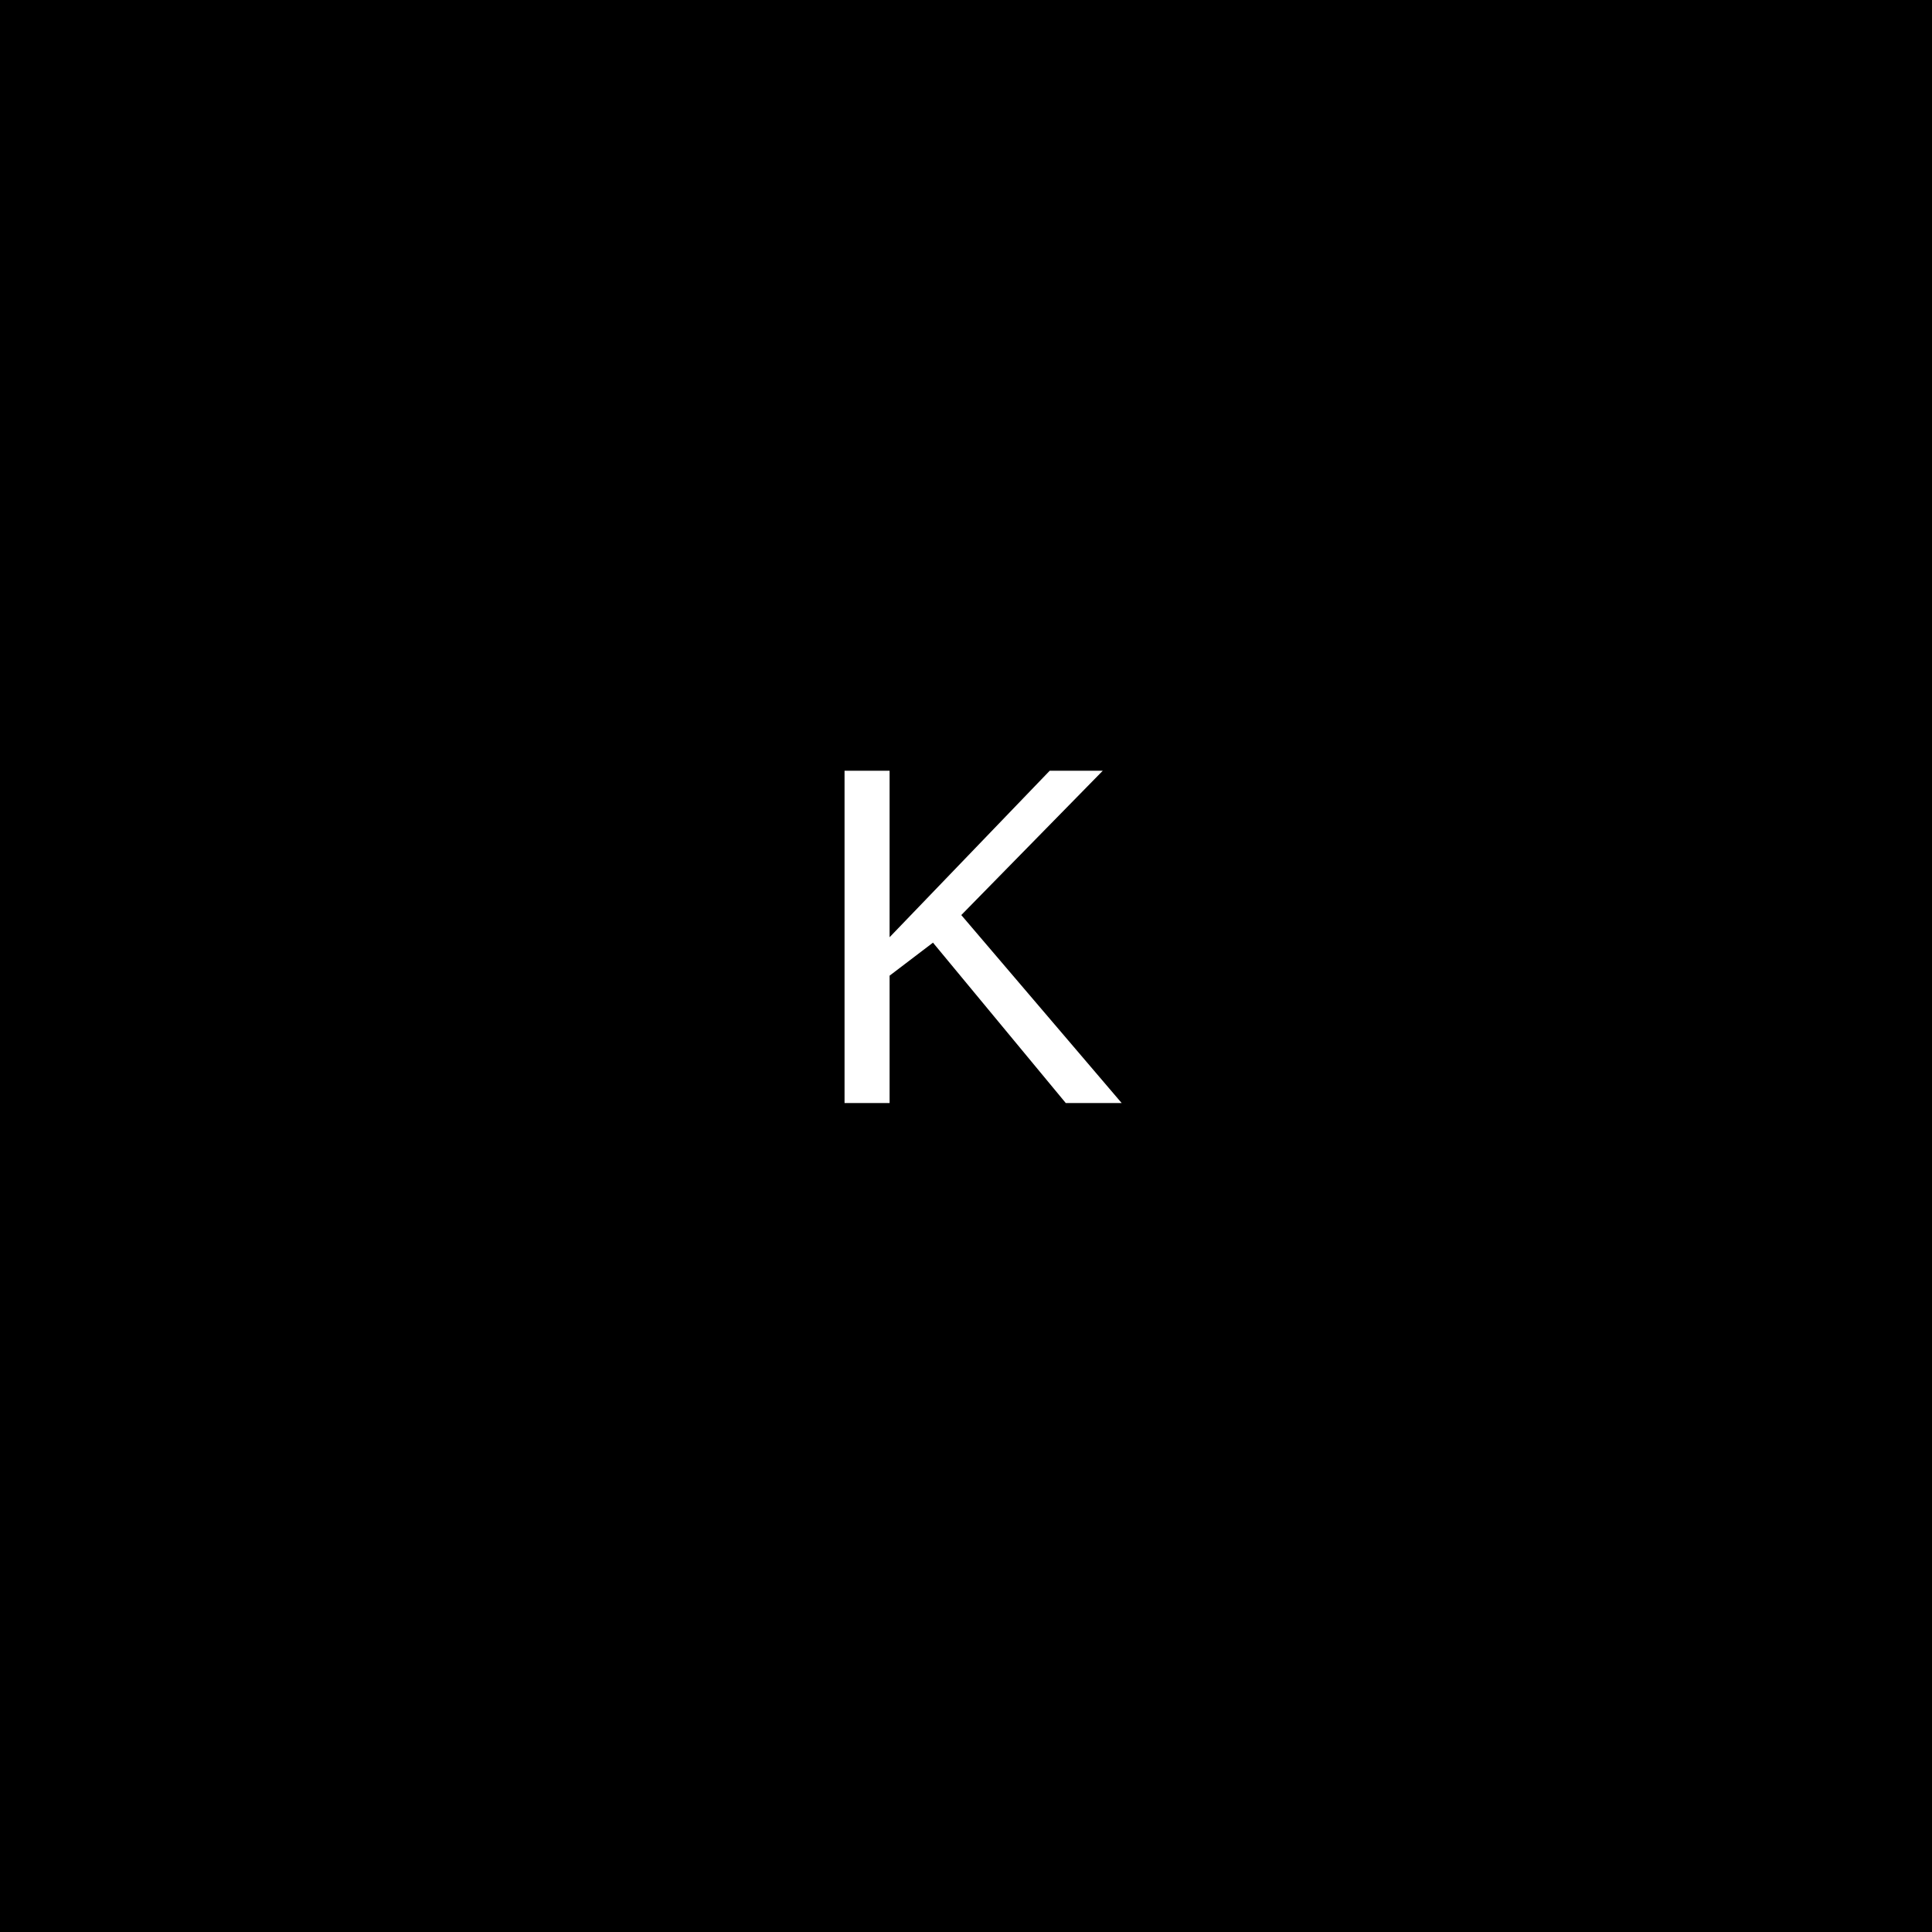
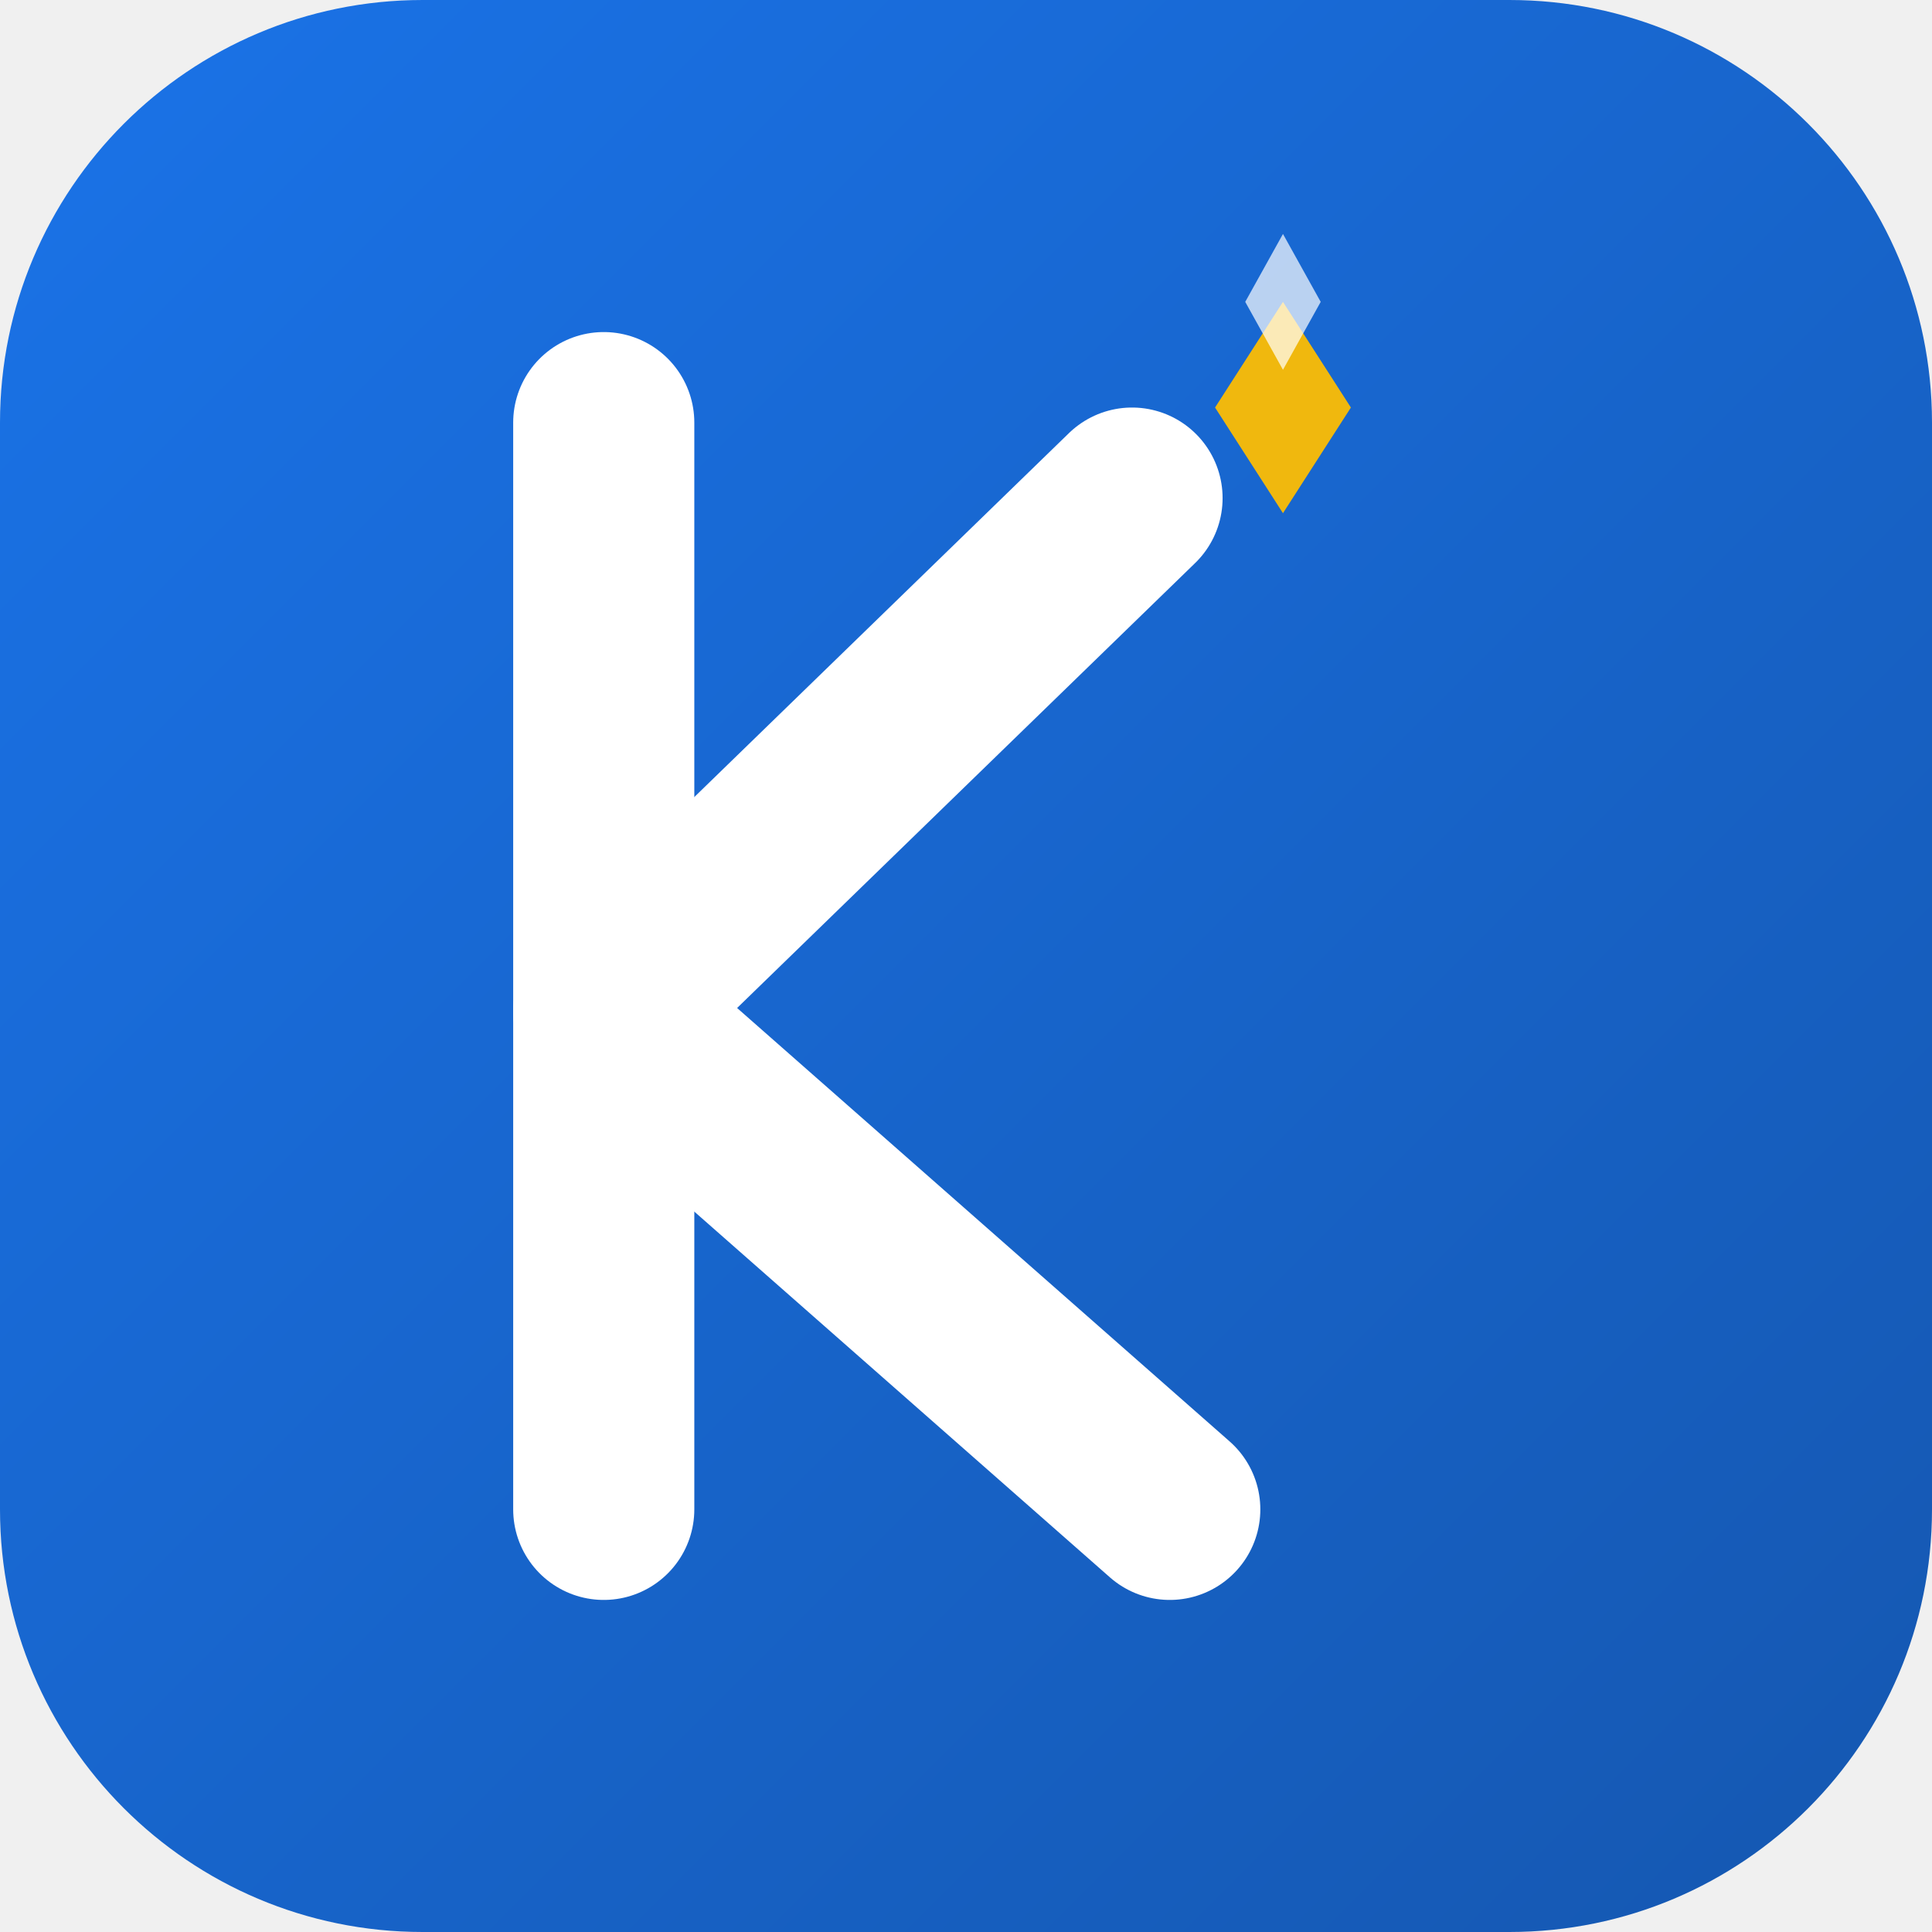
- <svg xmlns="http://www.w3.org/2000/svg" width="384" height="384">
-   <rect width="384" height="384" fill="#000" />
-   <text x="50%" y="50%" dominant-baseline="middle" text-anchor="middle" fill="#fff" font-size="96" font-family="Arial">K</text>
+ <svg xmlns="http://www.w3.org/2000/svg" viewBox="0 0 512 512" width="384" height="384">
+   <defs>
+     <linearGradient id="bg" x1="0%" y1="0%" x2="100%" y2="100%">
+       <stop offset="0%" stop-color="#1a73e8" />
+       <stop offset="100%" stop-color="#1557b0" />
+     </linearGradient>
+   </defs>
+   <rect width="512" height="512" rx="112" ry="112" fill="url(#bg)" />
+   <path d="M160 112 L160 400" stroke="#fff" stroke-width="48" stroke-linecap="round" fill="none" />
+   <path d="M160 268 L300 132" stroke="#fff" stroke-width="48" stroke-linecap="round" fill="none" />
+   <path d="M160 268 L310 400" stroke="#fff" stroke-width="48" stroke-linecap="round" fill="none" />
+   <polygon points="340,80 358,108 340,136 322,108" fill="#FBBC04" opacity="0.95" />
+   <polygon points="340,62 350,80 340,98 330,80" fill="#fff" opacity="0.7" />
</svg>
